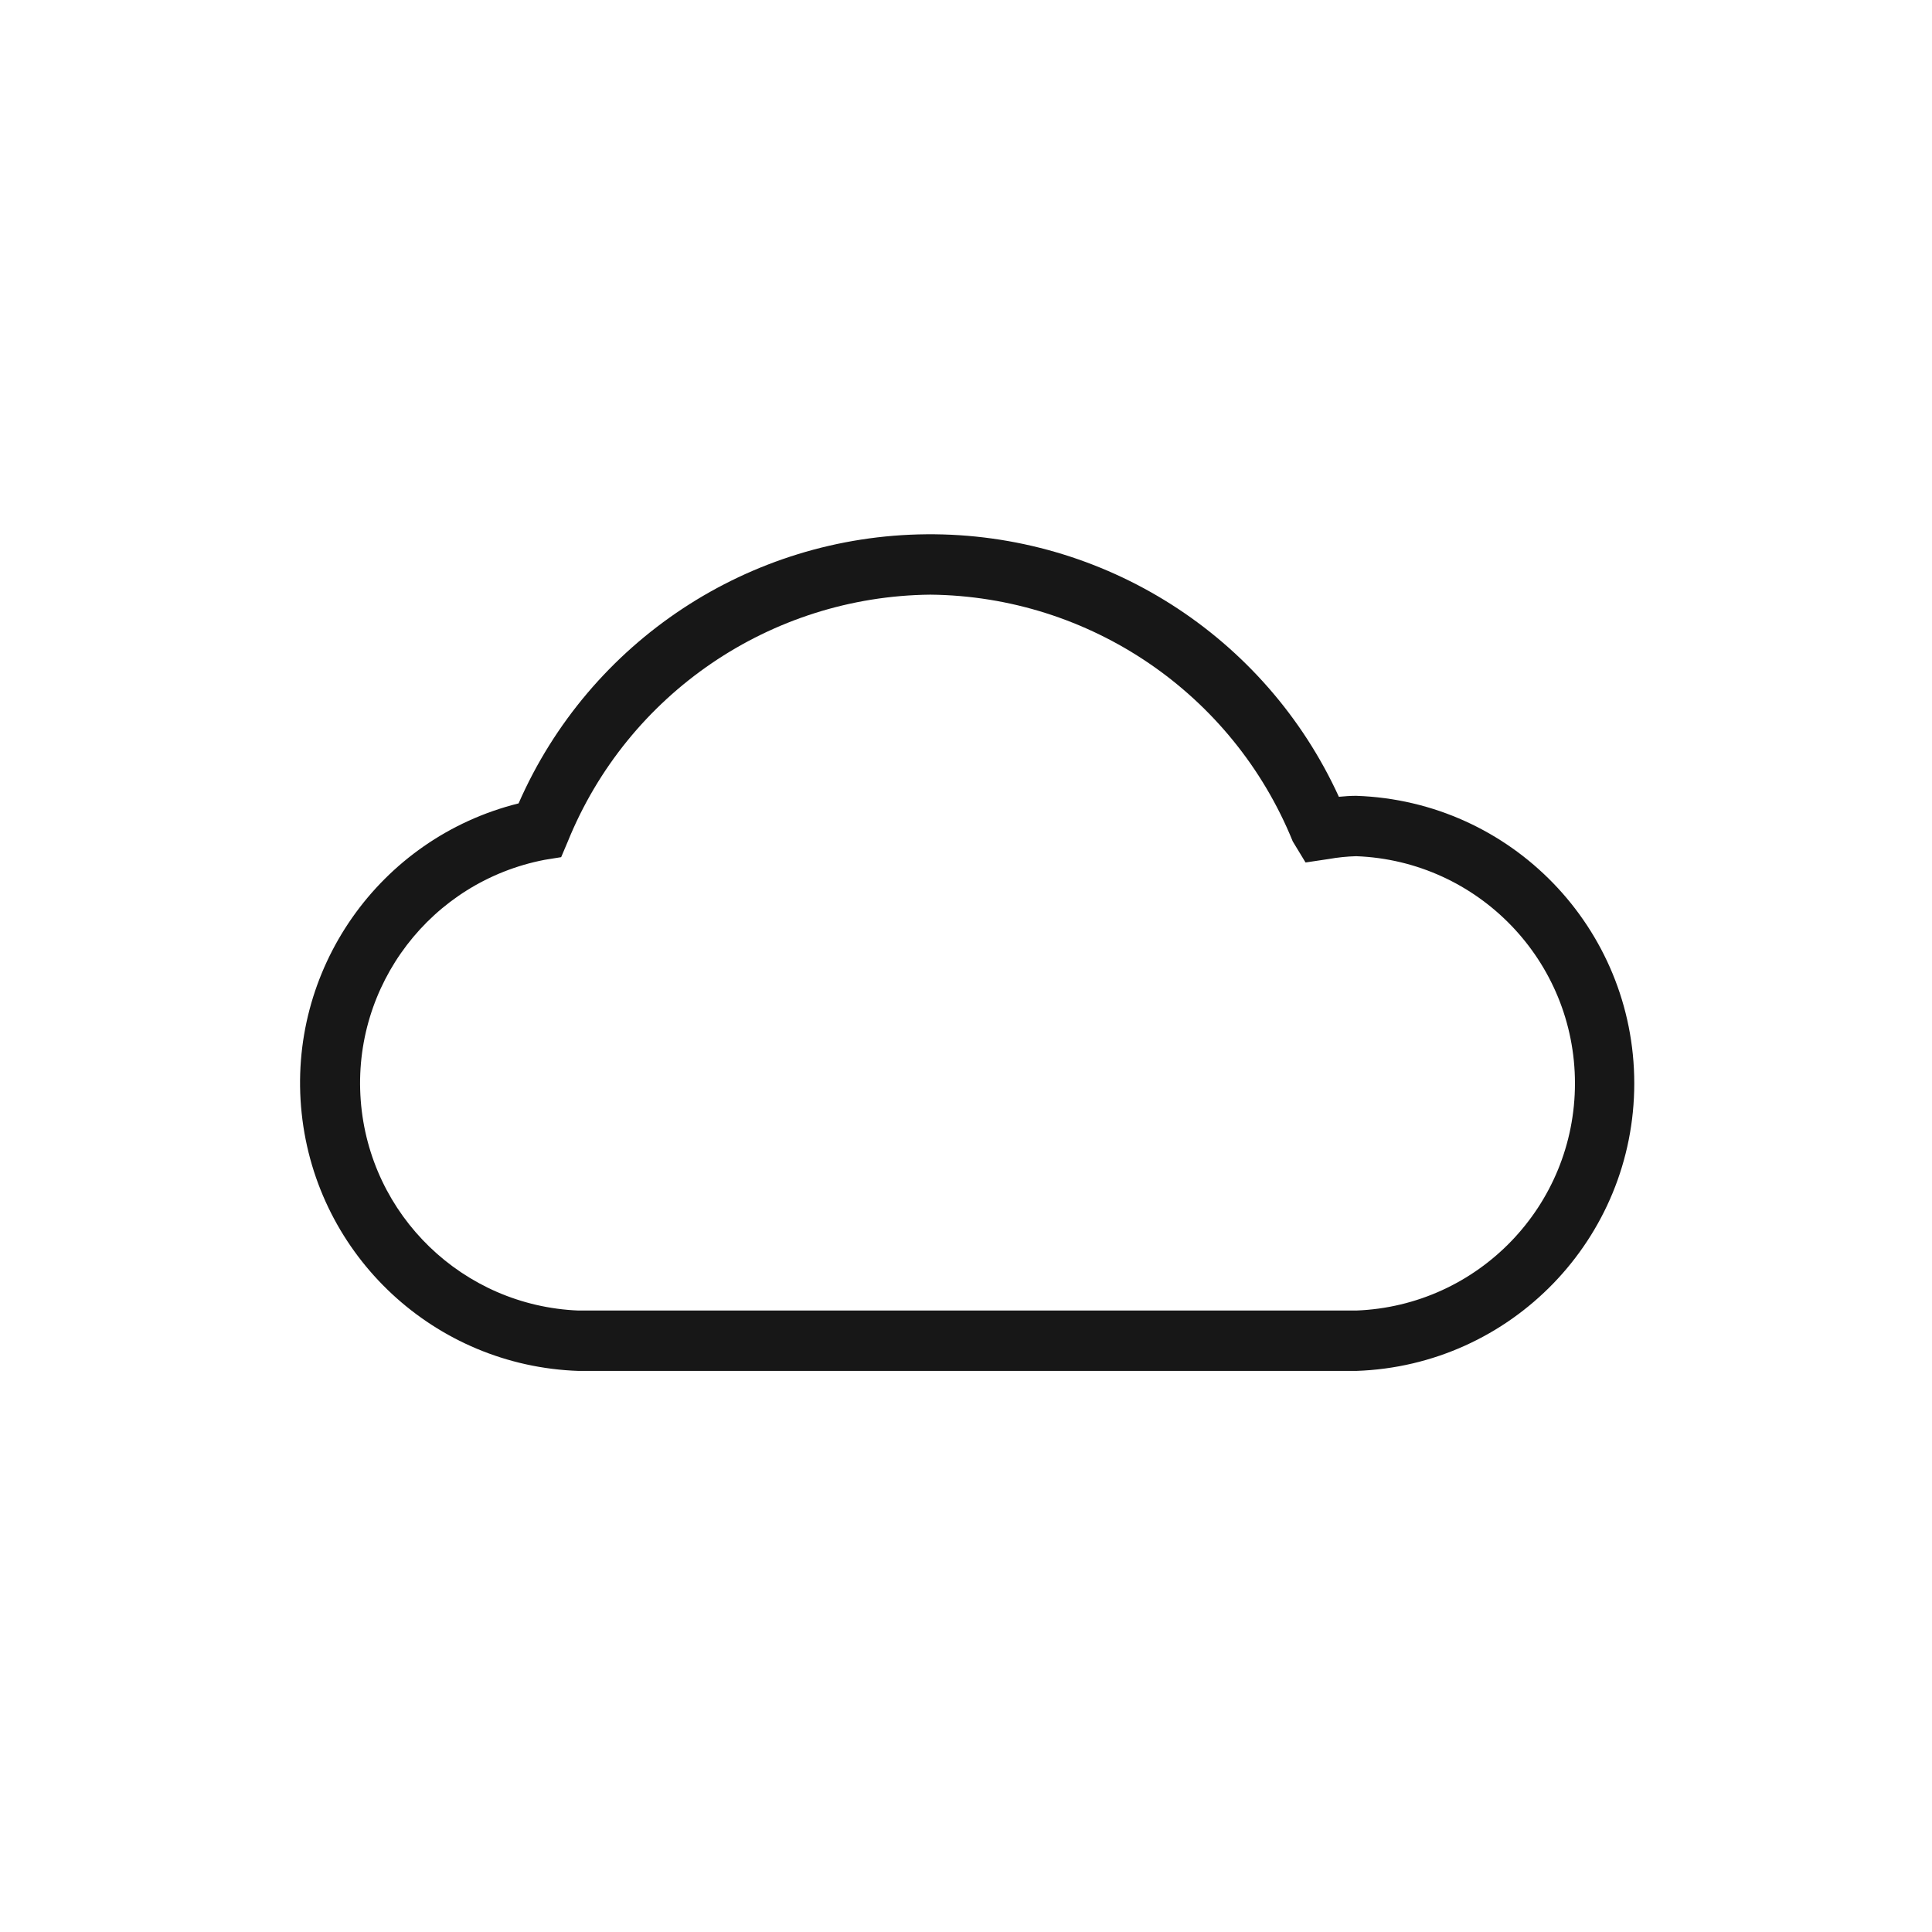
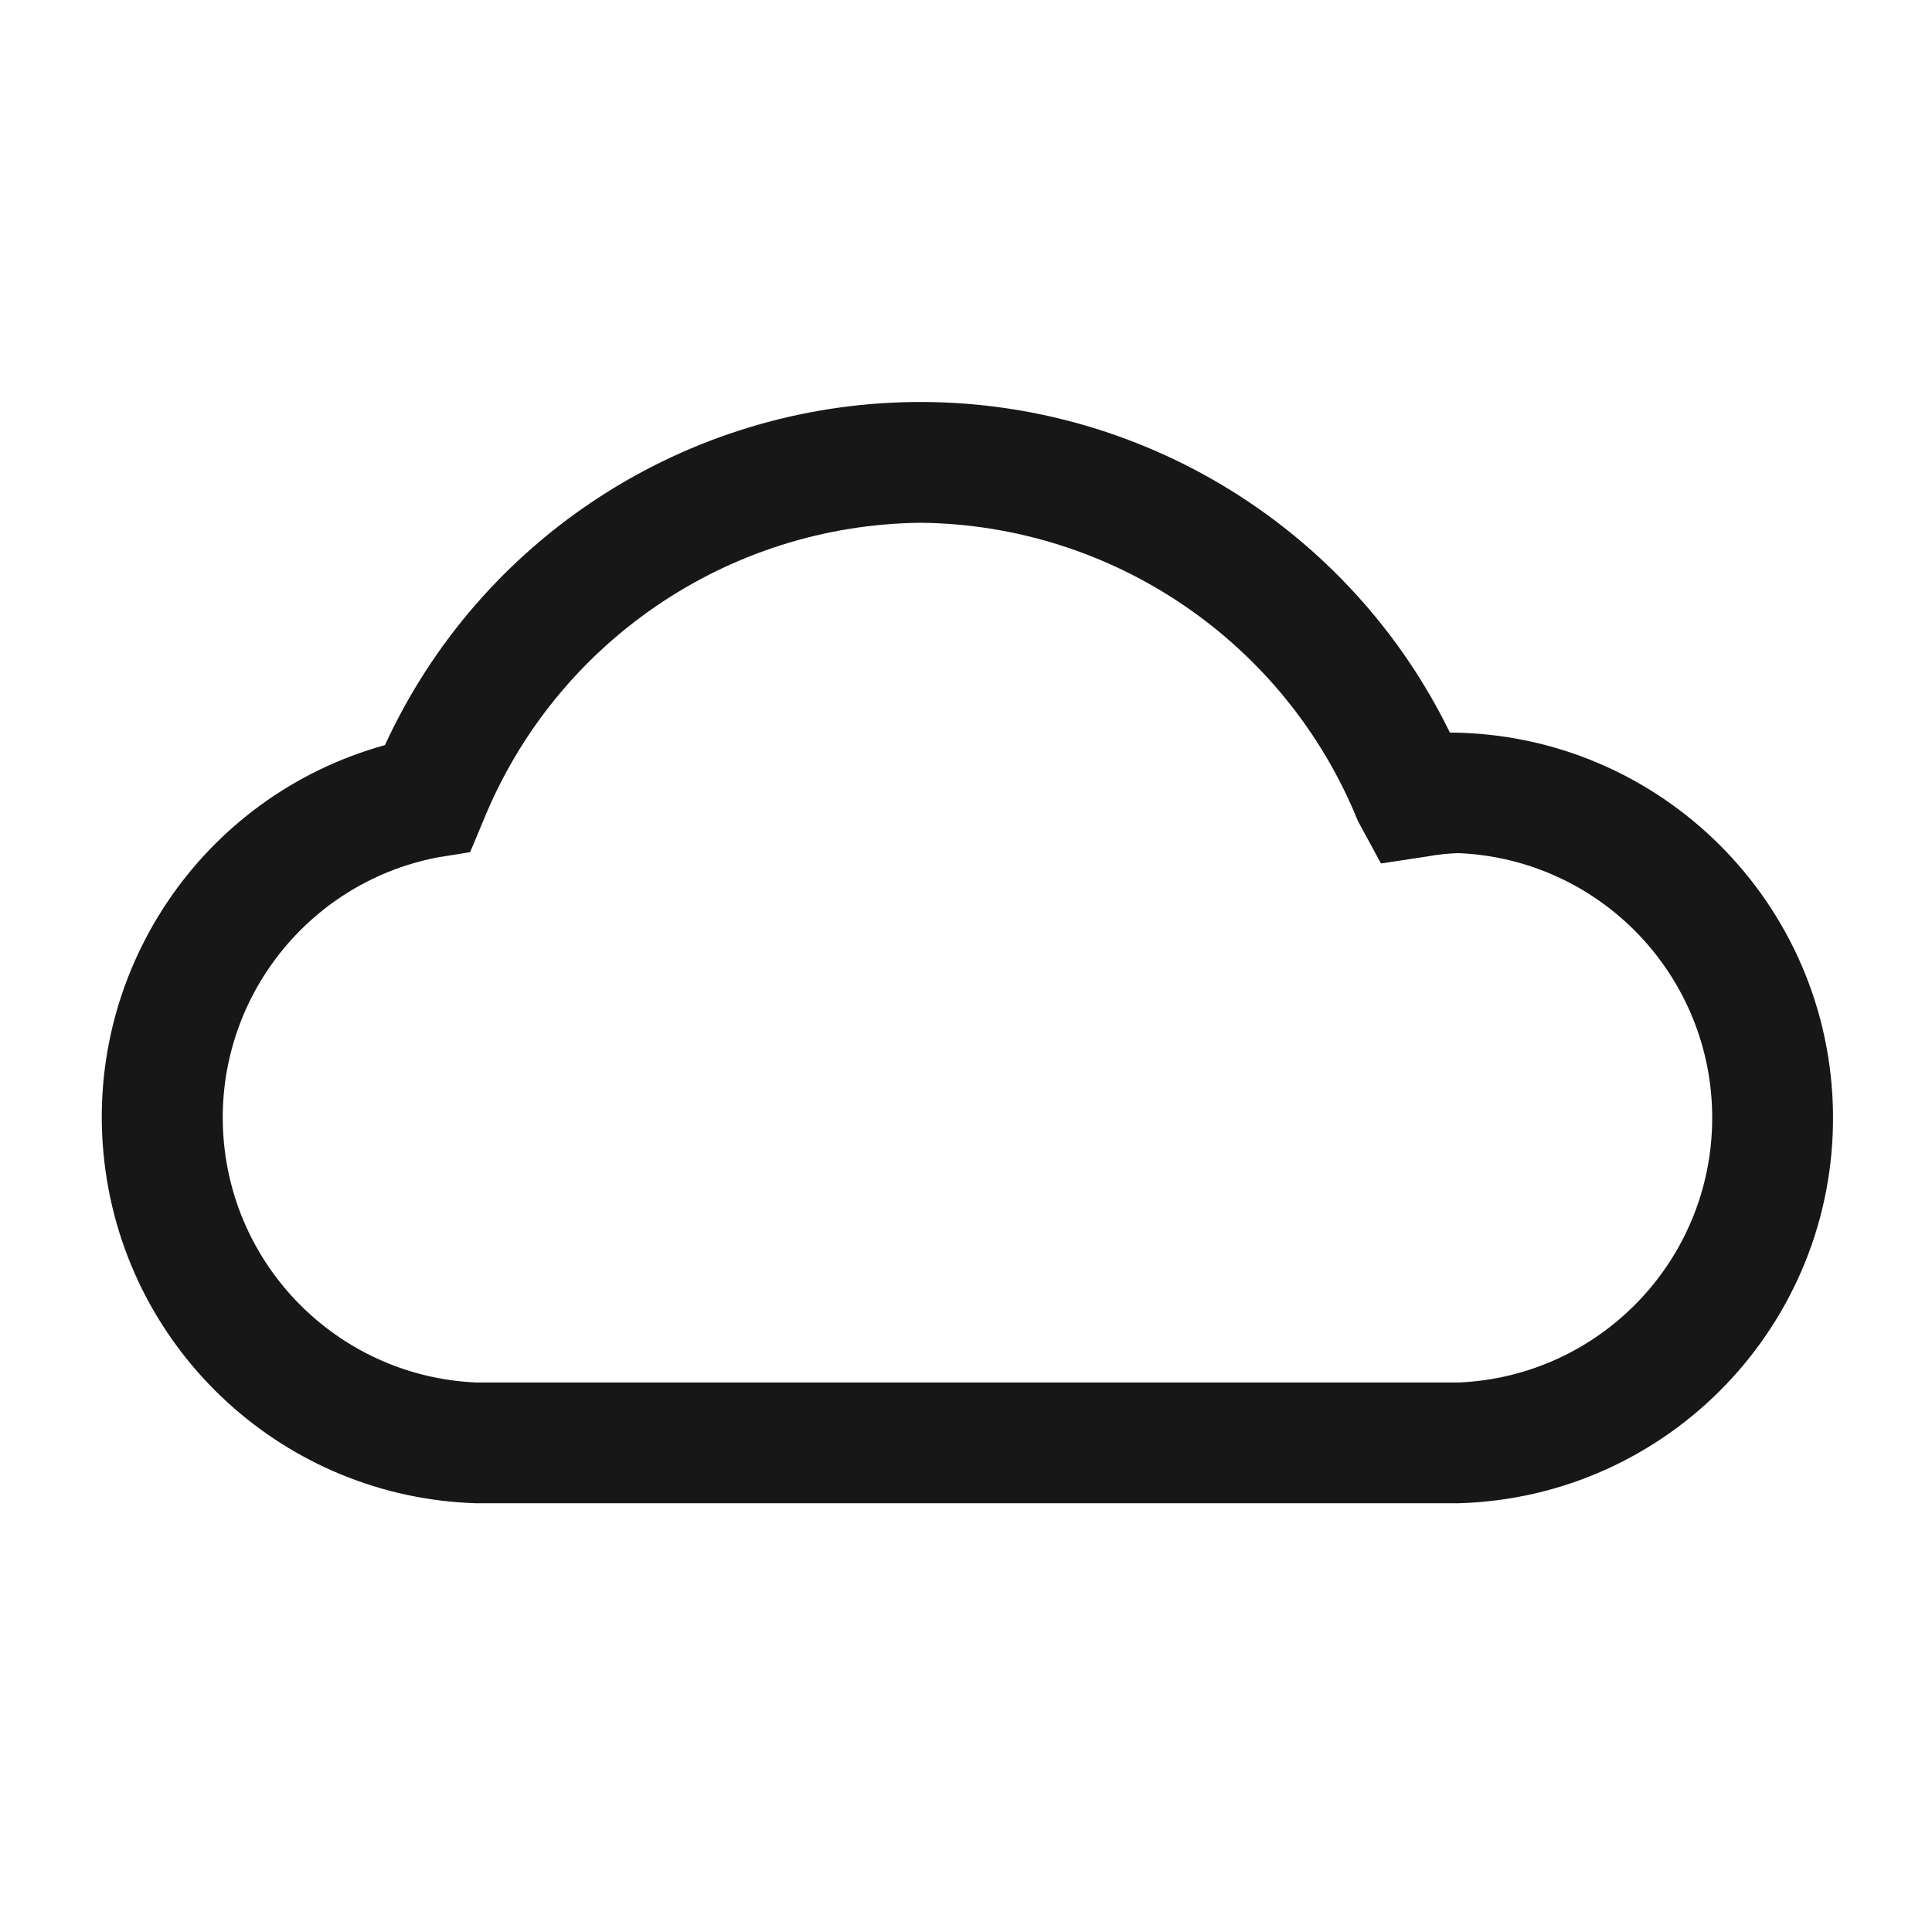
<svg xmlns="http://www.w3.org/2000/svg" viewBox="0 0 24 24">
-   <path d="M16.847,17.03H7.187a3.579,3.579,0,0,1-.745-7.05,5.582,5.582,0,0,1,10.19-.082c.074-.007.144-.012.215-.012a3.574,3.574,0,0,1,0,7.144ZM11.557,7.387a4.914,4.914,0,0,0-4.505,3.07l-.081.191-.205.033a2.826,2.826,0,0,0,.42,5.599h9.661a2.824,2.824,0,0,0,0-5.644,2.302,2.302,0,0,0-.341.035l-.288.043-.159-.262A4.913,4.913,0,0,0,11.557,7.387Z" fill="#171717" />
+   <path d="M18.011,9.1a7.321,7.321,0,0,0-13.229.156,4.797,4.797,0,0,0,1.134,9.418H18.118a4.788,4.788,0,0,0-.107-9.574Zm.107,8.074H5.916a3.293,3.293,0,0,1-.486-6.522l.41-.066.161-.384a5.93,5.93,0,0,1,5.435-3.708,5.929,5.929,0,0,1,5.432,3.704l.287.528.577-.087a2.526,2.526,0,0,1,.387-.041,3.291,3.291,0,0,1,0,6.576Z" fill="#171717" />
</svg>
